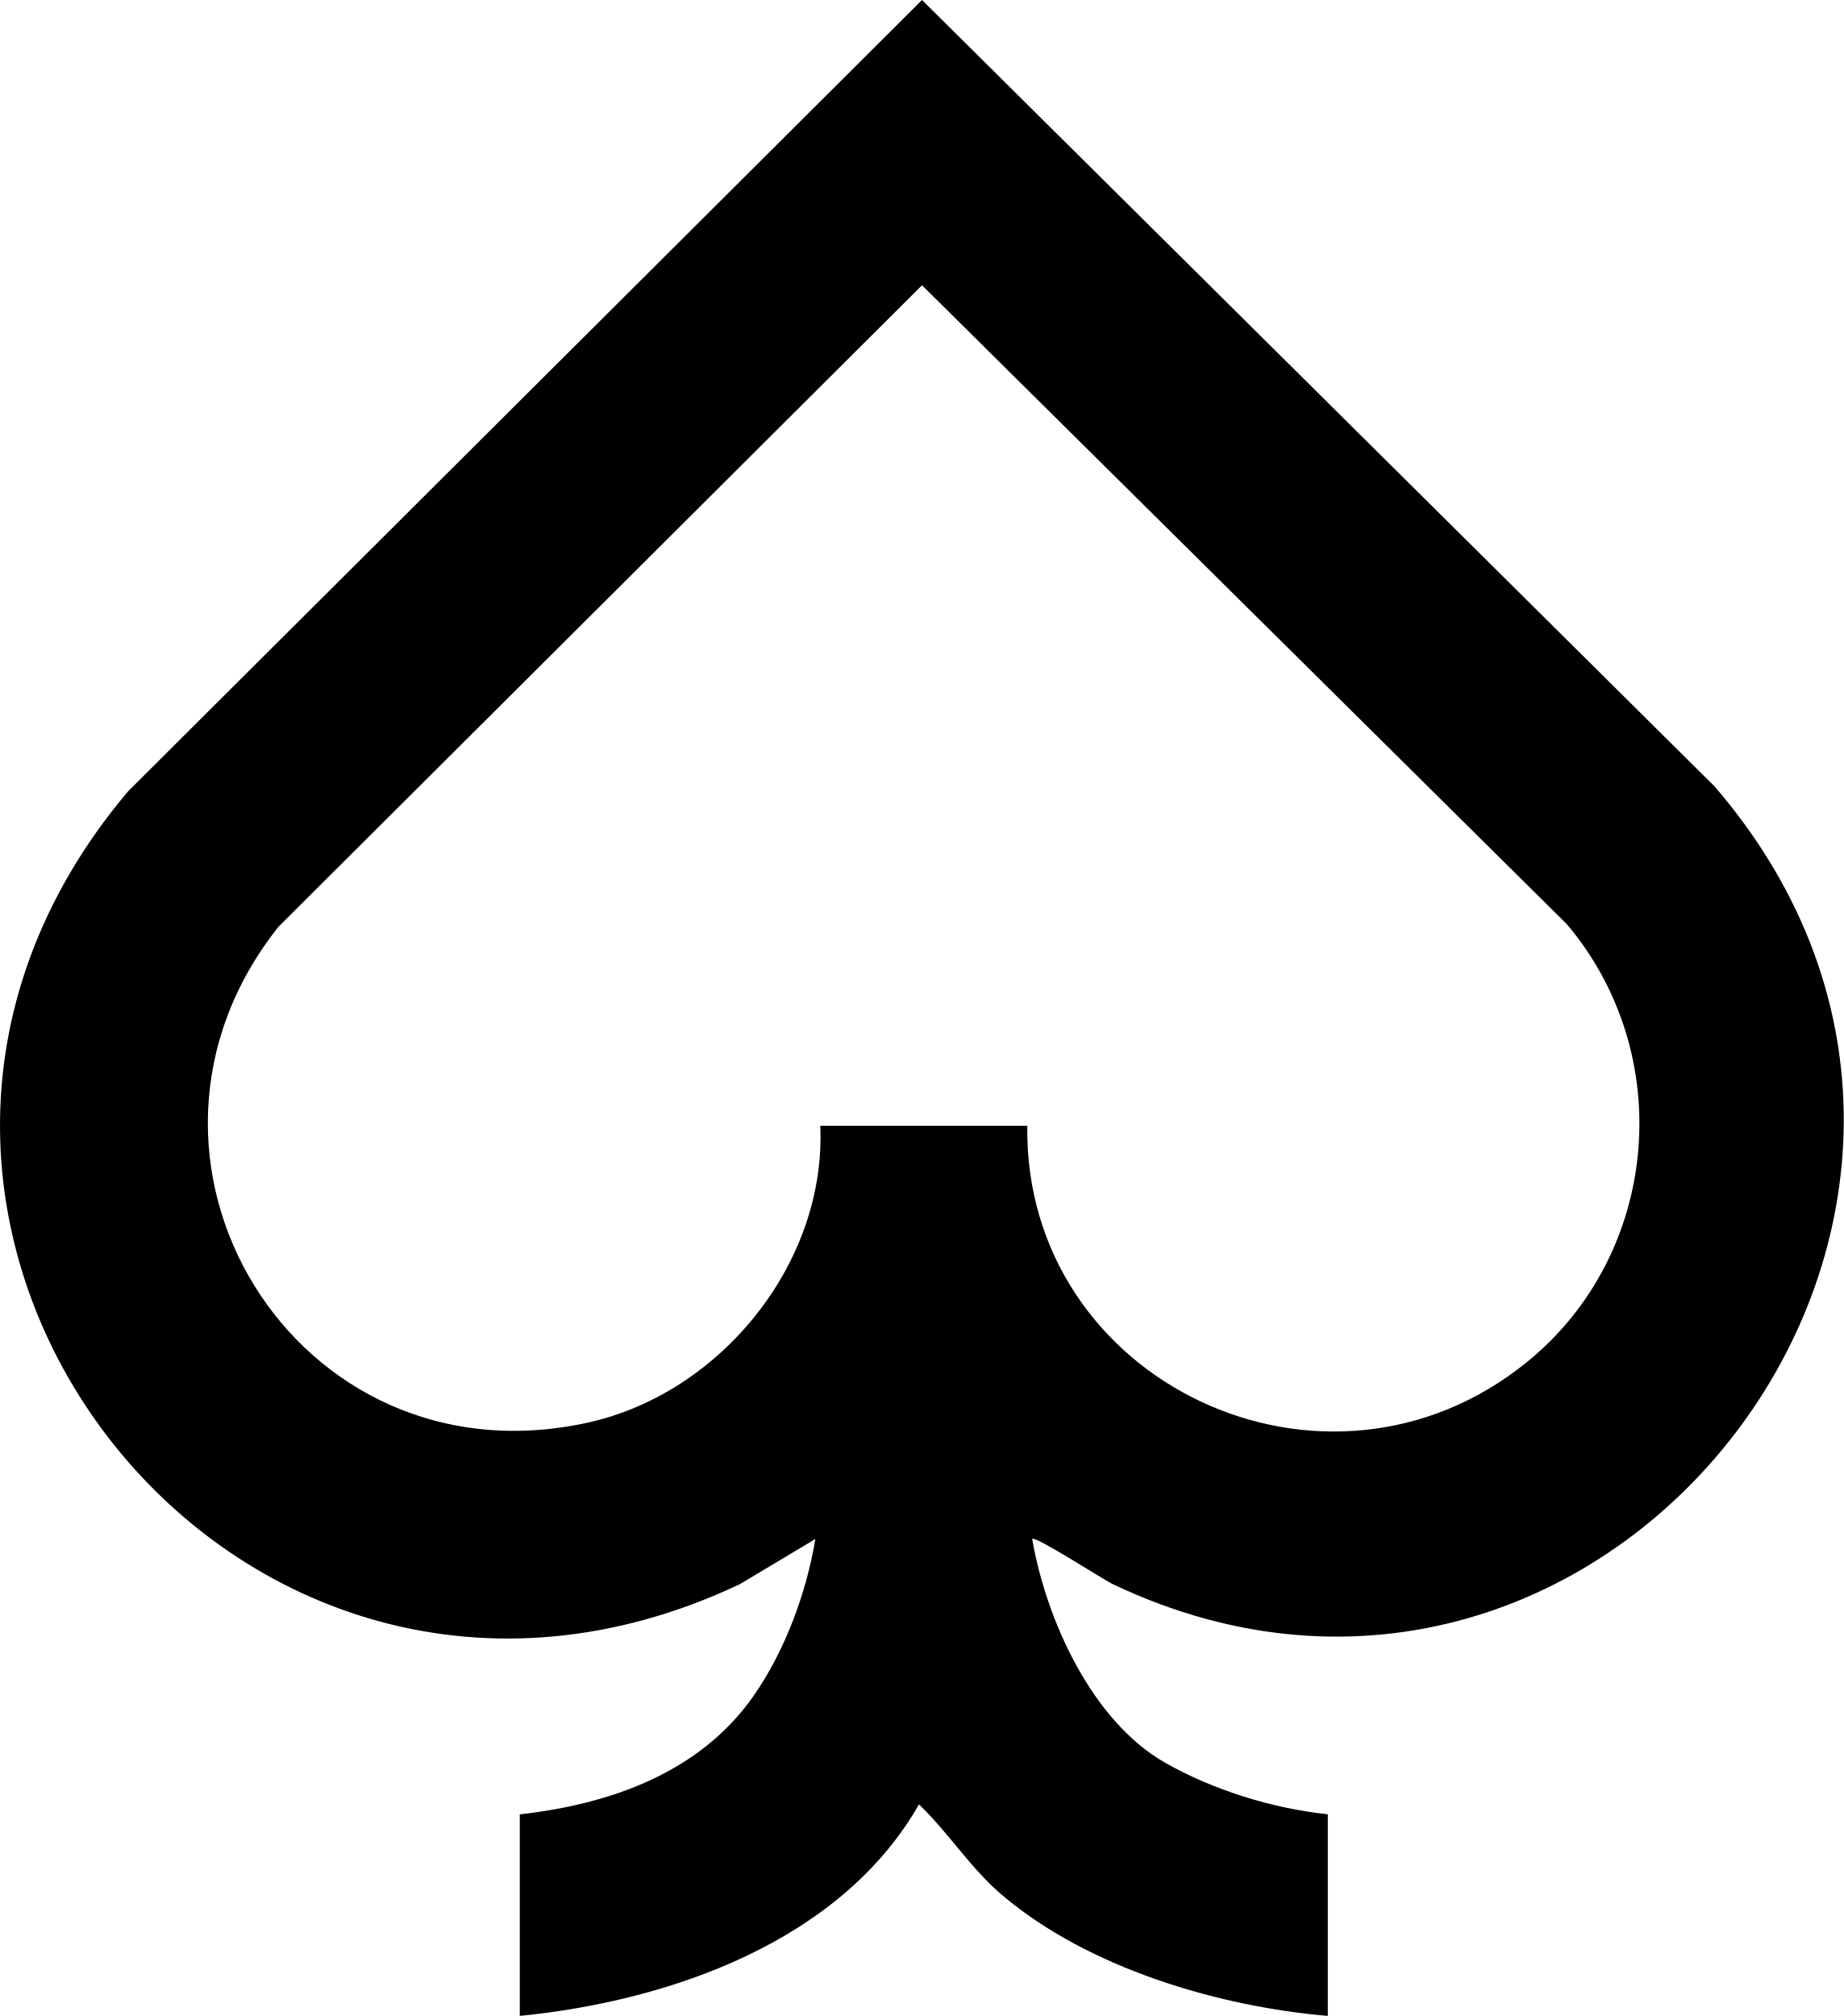
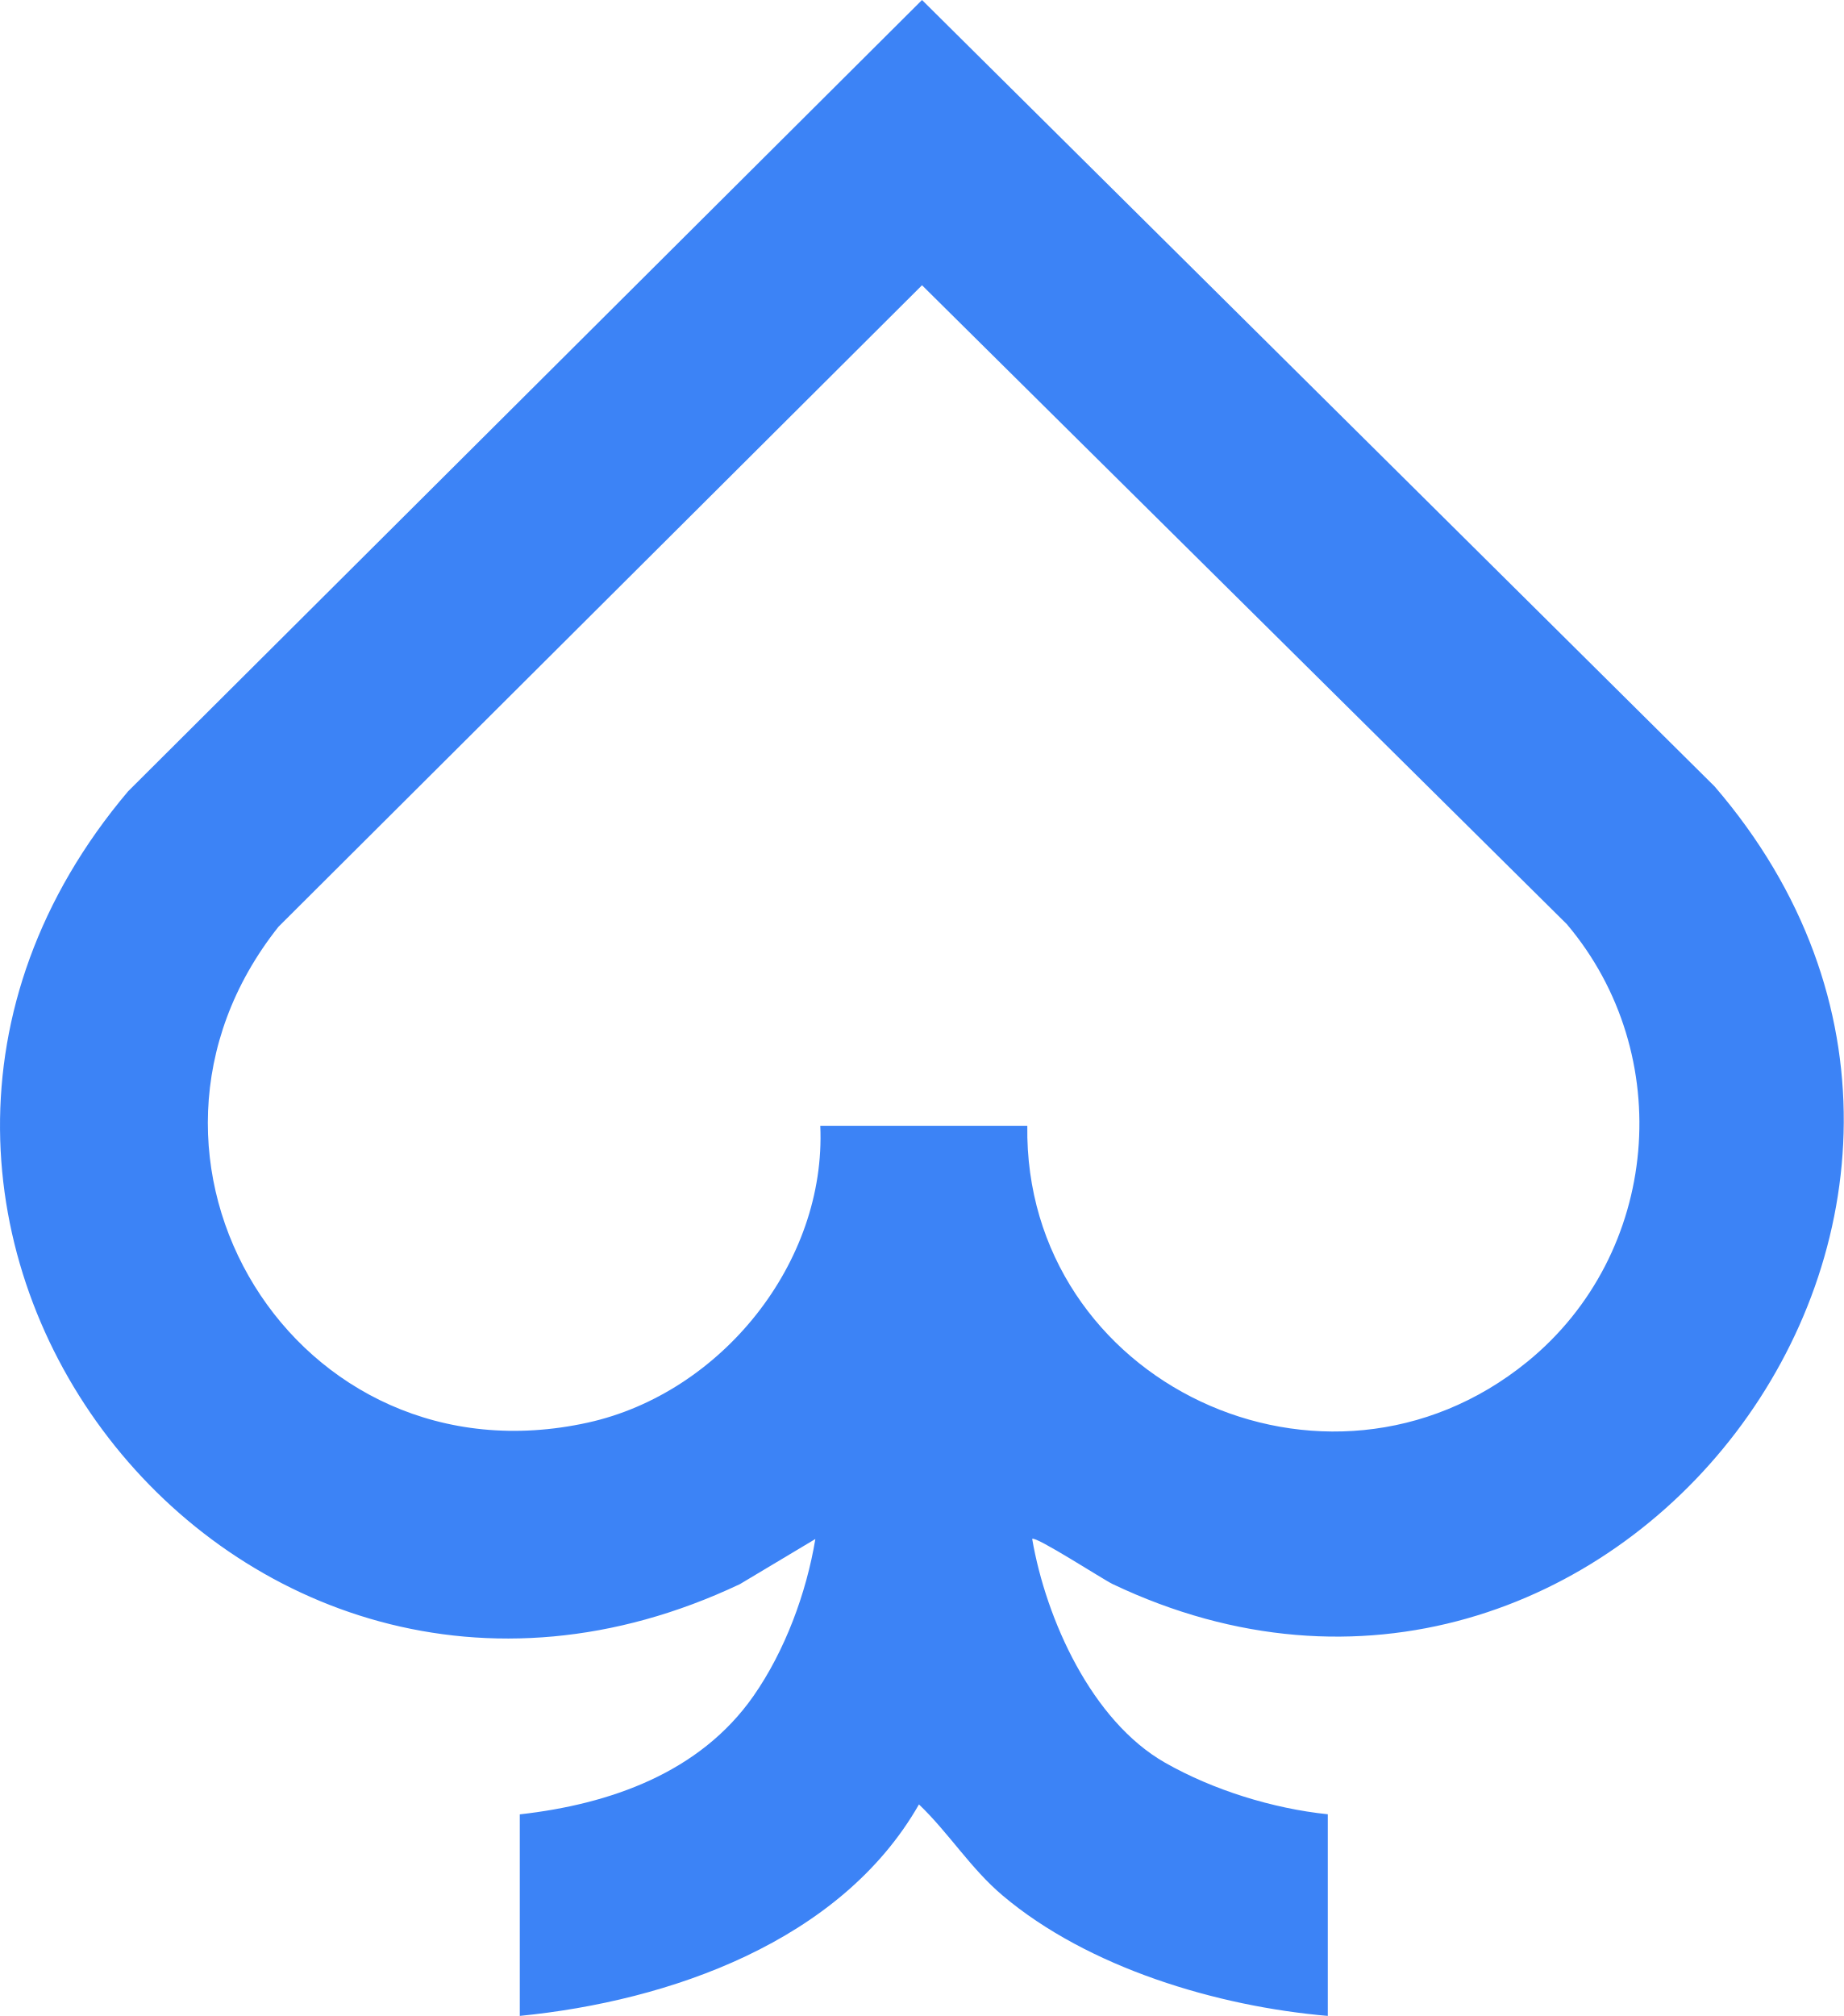
<svg xmlns="http://www.w3.org/2000/svg" id="Layer_1" data-name="Layer 1" viewBox="0 0 374.23 409.13">
-   <path d="M105.5,368.21c18.33-2.06,36.55-8.45,47.43-24.02,6.39-9.15,10.74-20.89,12.56-31.86l-15.32,9.16C47.4,370.13-47.34,247.37,25.99,160.6L187.14,0l160.87,159.6c73.84,85.77-21.53,209.78-122.19,161.87-1.89-.9-15.68-9.84-16.32-9.16,2.81,16.32,12.09,36.95,26.98,45.42,9.73,5.54,21.85,9.3,33.02,10.46v40.92c-22.4-1.92-48.62-9.74-66.01-24.44-6.51-5.5-10.9-12.68-16.97-18.48-15.88,27.83-50.62,39.92-81.02,42.92v-40.92ZM208.51,228.48c-.72,52.11,60.68,81.08,101.47,47.89,26.97-21.94,30.4-62.39,8.03-88.82L187.14,57.89,56.52,188.08c-37.3,46.94,3.33,113.76,62.82,100.62,26.98-5.96,48.4-32.43,47.15-60.23h42.01Z" />
+   <path fill="#3C83F6" d="M105.5,368.21c18.33-2.06,36.55-8.45,47.43-24.02,6.39-9.15,10.74-20.89,12.56-31.86l-15.32,9.16C47.4,370.13-47.34,247.37,25.99,160.6L187.14,0l160.87,159.6c73.84,85.77-21.53,209.78-122.19,161.87-1.89-.9-15.68-9.84-16.32-9.16,2.81,16.32,12.09,36.95,26.98,45.42,9.73,5.54,21.85,9.3,33.02,10.46v40.92c-22.4-1.92-48.62-9.74-66.01-24.44-6.51-5.5-10.9-12.68-16.97-18.48-15.88,27.83-50.62,39.92-81.02,42.92v-40.92ZM208.51,228.48c-.72,52.11,60.68,81.08,101.47,47.89,26.97-21.94,30.4-62.39,8.03-88.82L187.14,57.89,56.52,188.08c-37.3,46.94,3.33,113.76,62.82,100.62,26.98-5.96,48.4-32.43,47.15-60.23h42.01Z" />
</svg>
